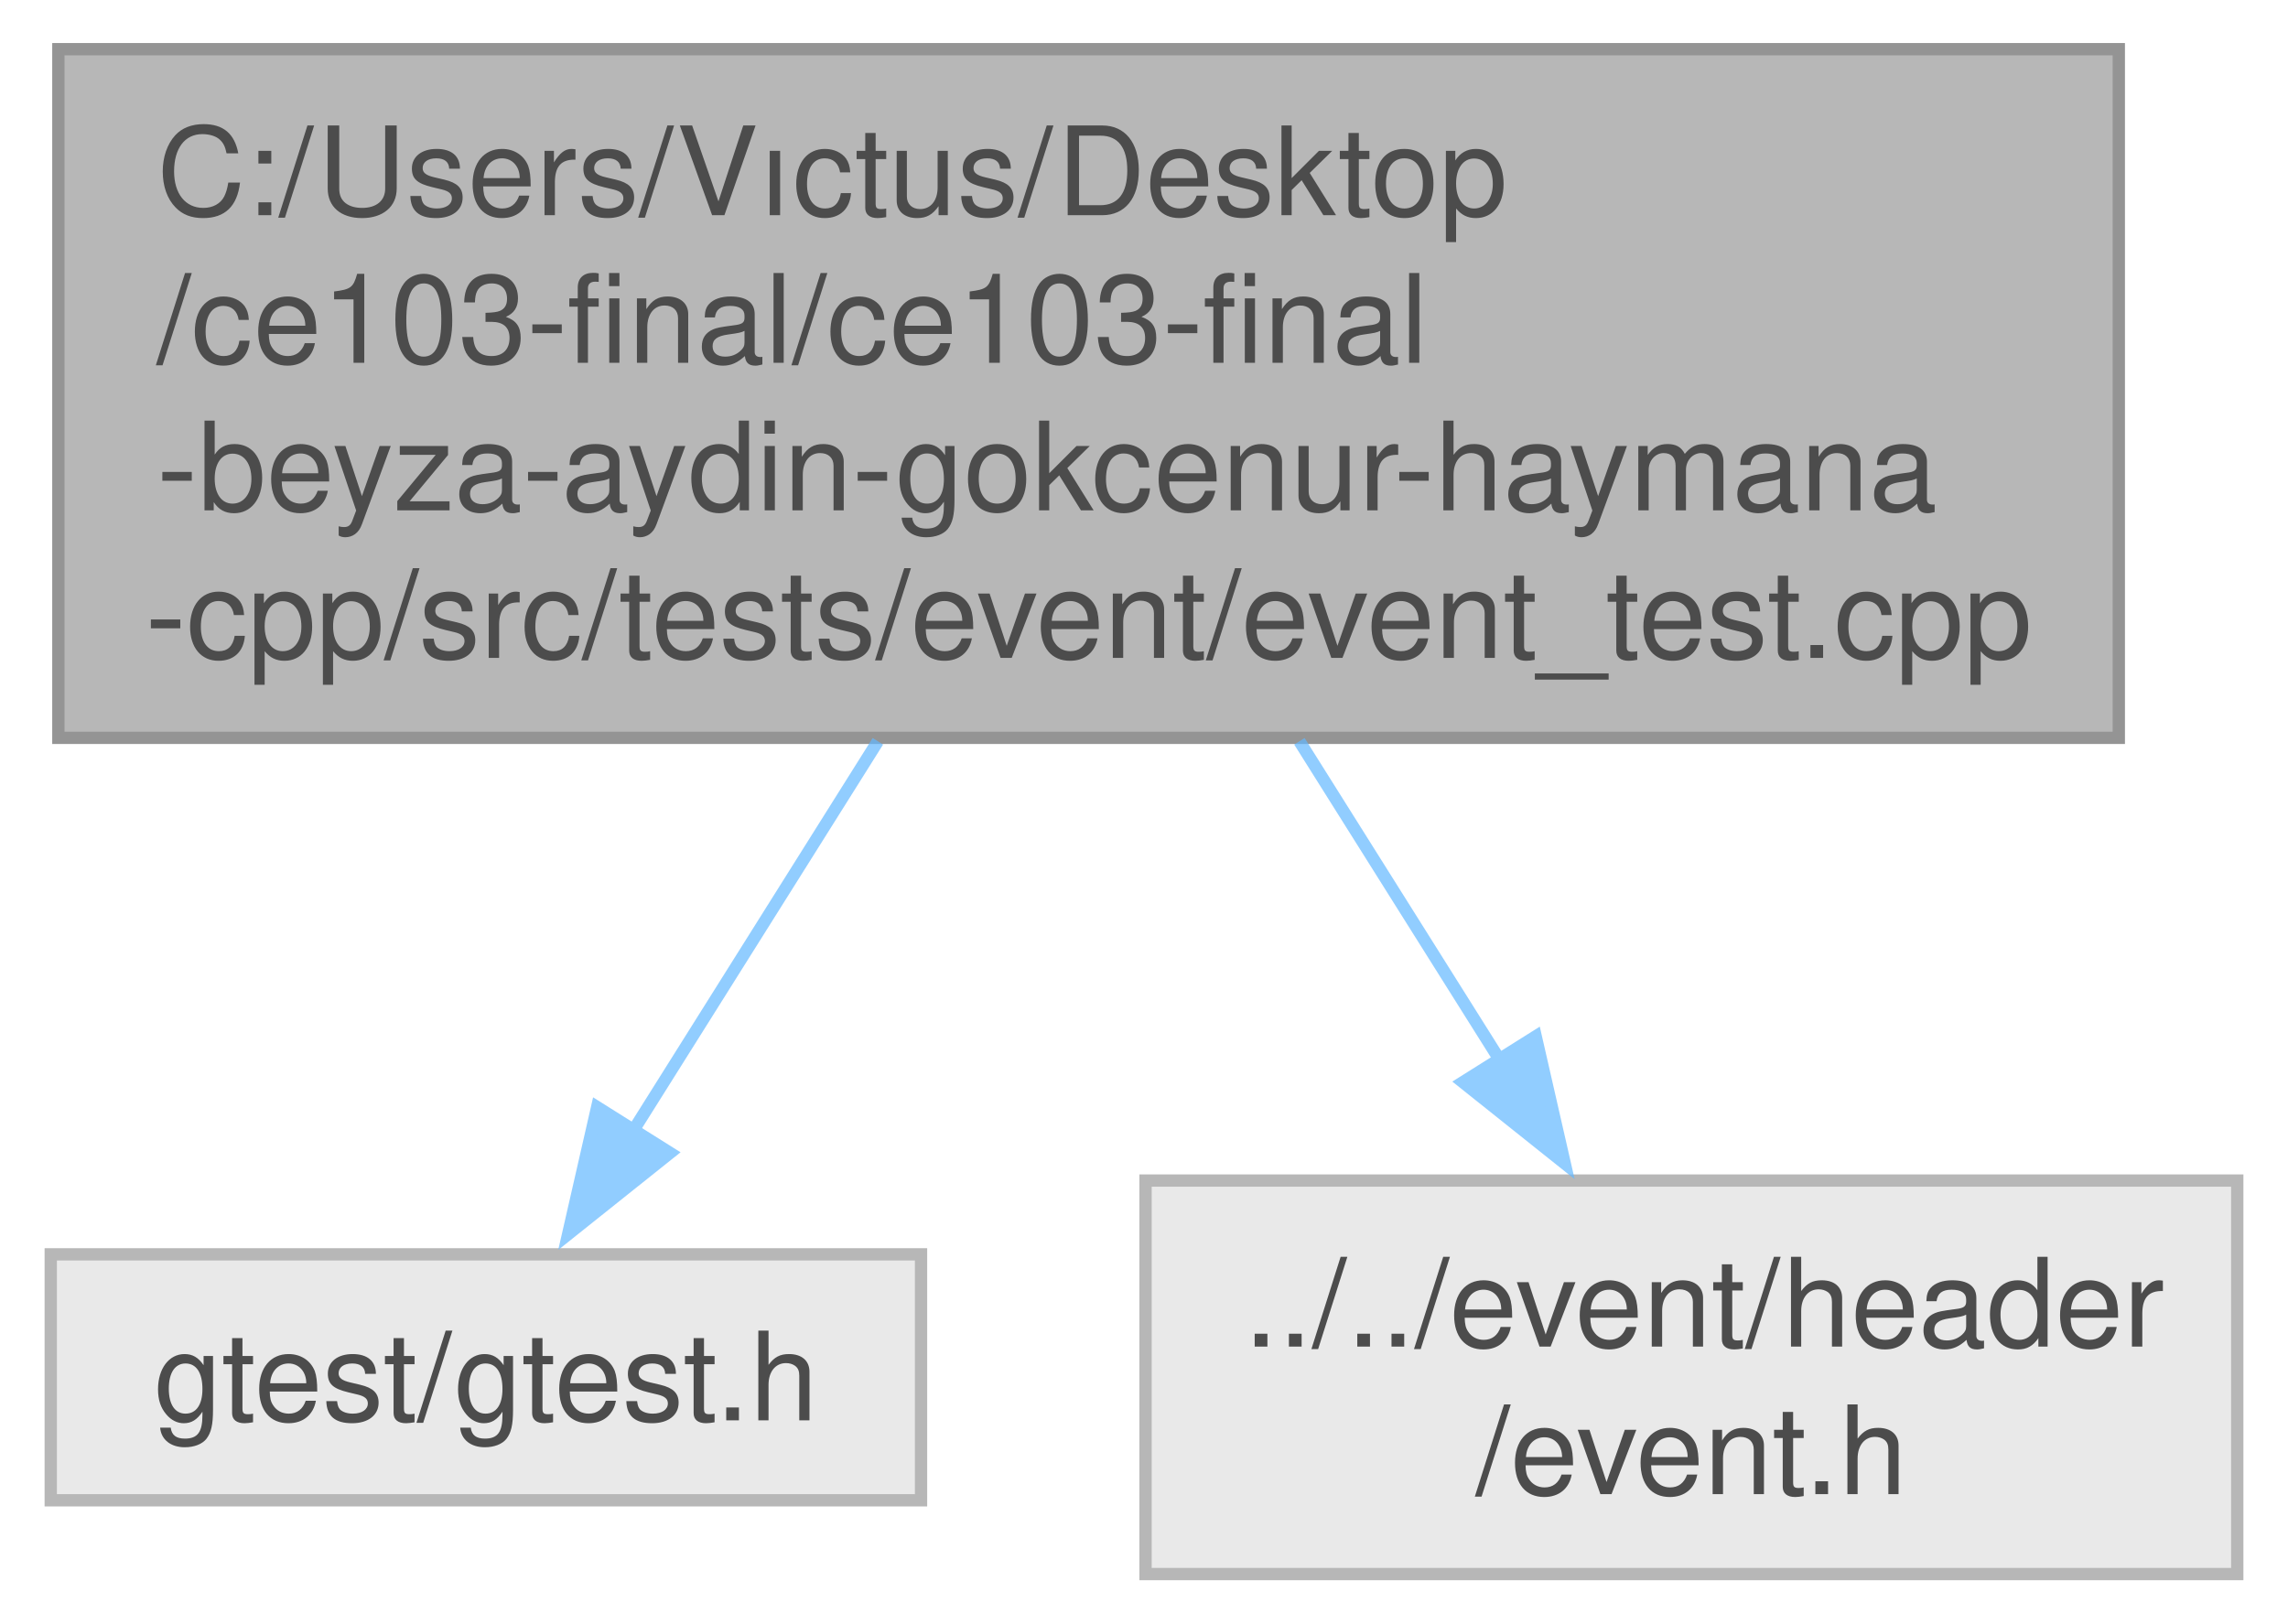
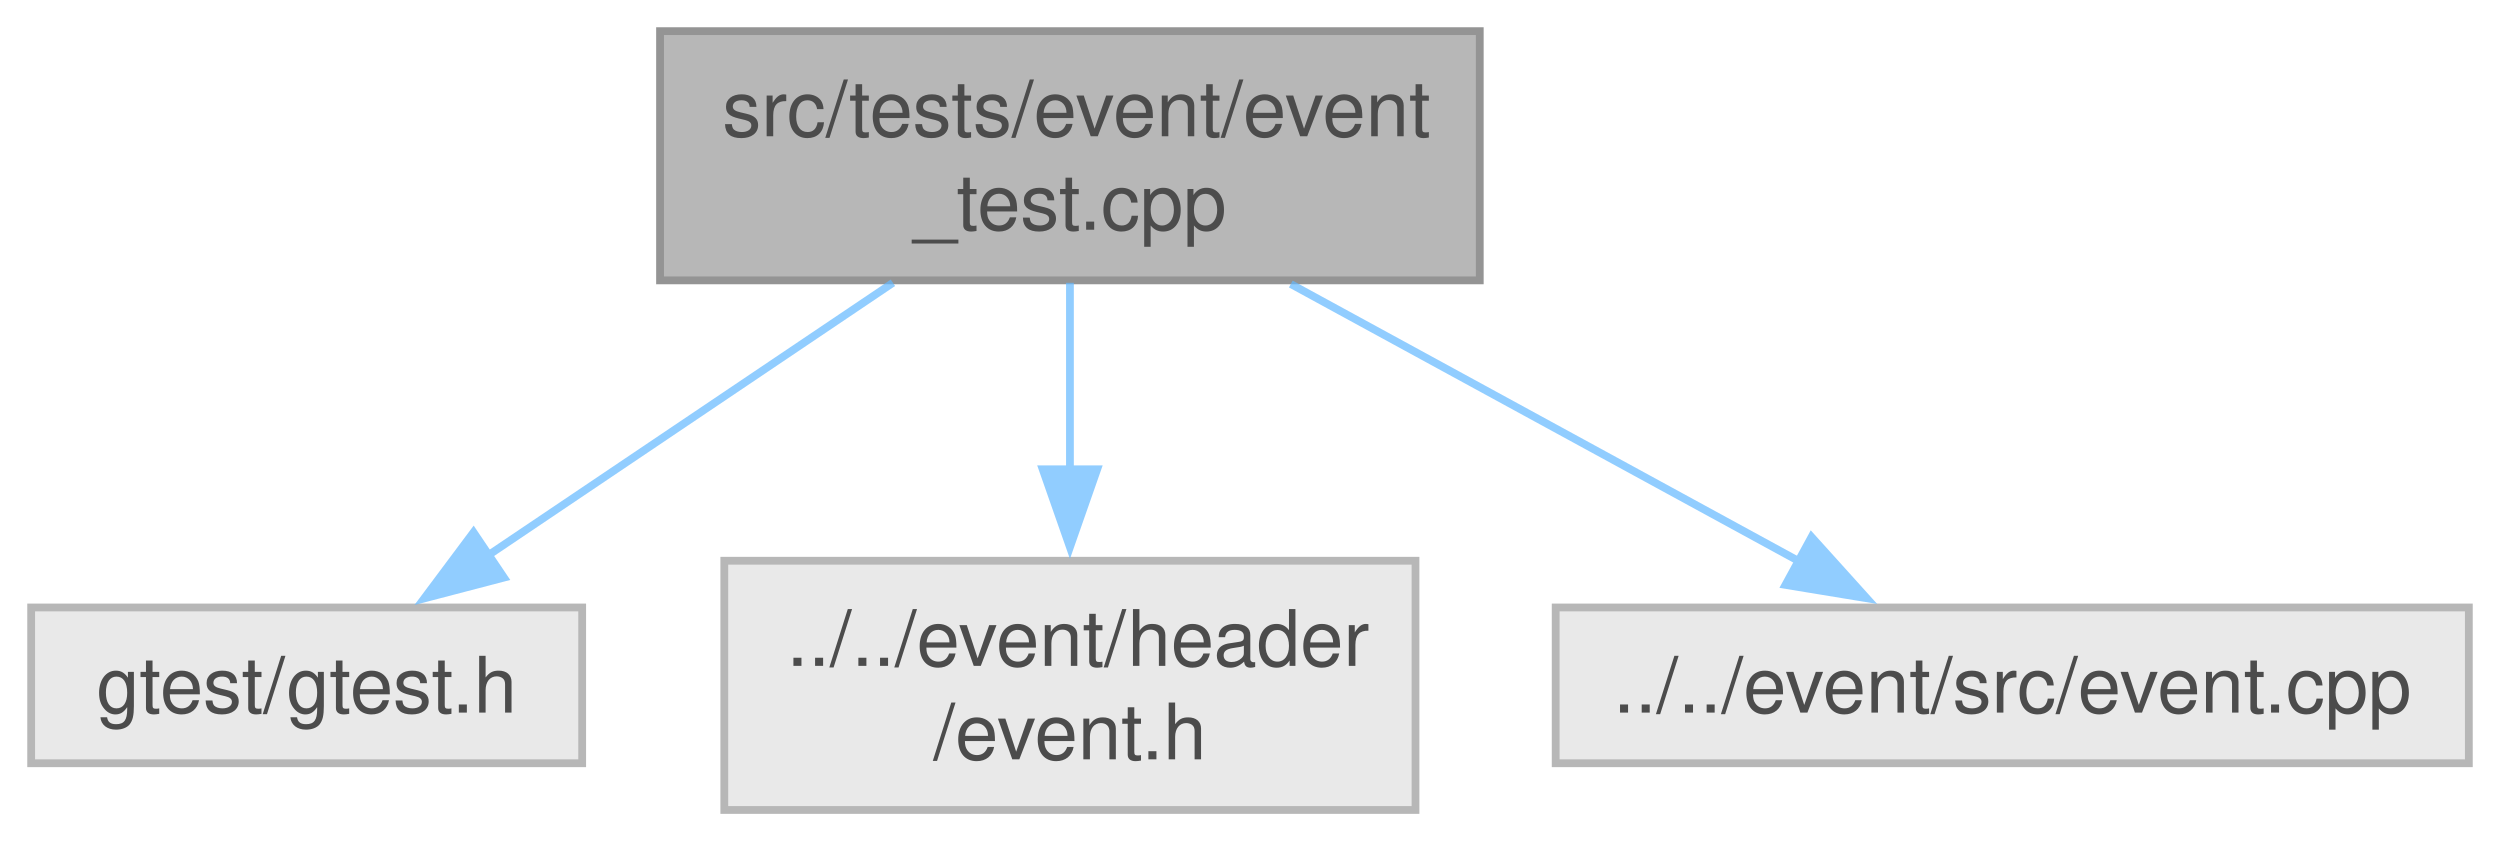
- <svg xmlns="http://www.w3.org/2000/svg" xmlns:xlink="http://www.w3.org/1999/xlink" width="186pt" height="132pt" viewBox="0.00 0.00 185.75 132.00">
+ <svg xmlns="http://www.w3.org/2000/svg" xmlns:xlink="http://www.w3.org/1999/xlink" width="321pt" height="108pt" viewBox="0.00 0.00 321.00 108.00">
  <svg id="main" version="1.1" xml:space="preserve">
    <style type="text/css">
.node, .edge {opacity: 0.7;}
.node.selected, .edge.selected {opacity: 1;}
.edge:hover path { stroke: red; }
.edge:hover polygon { stroke: red; fill: red; }
</style>
    <svg id="graph" class="graph">
-       <g id="graph0" class="graph" transform="scale(1 1) rotate(0) translate(4 128)">
+       <g id="graph0" class="graph" transform="scale(1 1) rotate(0) translate(4 104)">
        <g id="Node000001" class="node">
          <g id="a_Node000001">
            <a xlink:title=" ">
-               <polygon fill="#999999" stroke="#666666" points="168.12,-124 0.62,-124 0.62,-68 168.12,-68 168.12,-124" />
-               <text text-anchor="start" x="8.62" y="-110.5" font-family="Helvetica,sans-Serif" font-size="10.00">C:/Users/Vıctus/Desktop</text>
-               <text text-anchor="start" x="8.62" y="-98.5" font-family="Helvetica,sans-Serif" font-size="10.00">/ce103-final/ce103-final</text>
-               <text text-anchor="start" x="8.62" y="-86.5" font-family="Helvetica,sans-Serif" font-size="10.00">-beyza-aydin-gokcenur-haymana</text>
-               <text text-anchor="middle" x="84.38" y="-74.5" font-family="Helvetica,sans-Serif" font-size="10.00">-cpp/src/tests/event/event_test.cpp</text>
+               <polygon fill="#999999" stroke="#666666" points="186,-100 80.75,-100 80.75,-68 186,-68 186,-100" />
+               <text text-anchor="start" x="88.75" y="-86.5" font-family="Helvetica,sans-Serif" font-size="10.00">src/tests/event/event</text>
+               <text text-anchor="middle" x="133.38" y="-74.5" font-family="Helvetica,sans-Serif" font-size="10.00">_test.cpp</text>
            </a>
          </g>
        </g>
        <g id="Node000002" class="node">
          <g id="a_Node000002">
            <a xlink:title=" ">
              <polygon fill="#e0e0e0" stroke="#999999" points="70.75,-26 0,-26 0,-6 70.75,-6 70.75,-26" />
              <text text-anchor="middle" x="35.38" y="-12.5" font-family="Helvetica,sans-Serif" font-size="10.00">gtest/gtest.h</text>
            </a>
          </g>
        </g>
        <g id="edge1_Node000001_Node000002" class="edge">
          <g id="a_edge1_Node000001_Node000002">
            <a xlink:title=" ">
-               <path fill="none" stroke="#63b8ff" d="M67.24,-67.72C60.66,-57.25 53.3,-45.54 47.32,-36.01" />
-               <polygon fill="#63b8ff" stroke="#63b8ff" points="50.34,-34.25 42.06,-27.64 44.42,-37.97 50.34,-34.25" />
+               <path fill="none" stroke="#63b8ff" d="M110.65,-67.69C95.06,-57.2 74.44,-43.31 58.73,-32.73" />
+               <polygon fill="#63b8ff" stroke="#63b8ff" points="60.71,-29.84 50.46,-27.16 56.8,-35.65 60.71,-29.84" />
            </a>
          </g>
        </g>
        <g id="Node000003" class="node">
          <g id="a_Node000003">
            <a xlink:title=" ">
              <polygon fill="#e0e0e0" stroke="#999999" points="177.75,-32 89,-32 89,0 177.75,0 177.75,-32" />
              <text text-anchor="start" x="97" y="-18.5" font-family="Helvetica,sans-Serif" font-size="10.00">../../event/header</text>
              <text text-anchor="middle" x="133.38" y="-6.5" font-family="Helvetica,sans-Serif" font-size="10.00">/event.h</text>
            </a>
          </g>
        </g>
        <g id="edge2_Node000001_Node000003" class="edge">
          <g id="a_edge2_Node000001_Node000003">
            <a xlink:title=" ">
-               <path fill="none" stroke="#63b8ff" d="M101.51,-67.72C106.85,-59.22 112.7,-49.91 117.92,-41.61" />
-               <polygon fill="#63b8ff" stroke="#63b8ff" points="120.72,-43.72 123.08,-33.39 114.8,-40 120.72,-43.72" />
+               <path fill="none" stroke="#63b8ff" d="M133.38,-67.69C133.38,-60.53 133.38,-51.79 133.38,-43.59" />
+               <polygon fill="#63b8ff" stroke="#63b8ff" points="136.88,-43.74 133.38,-33.74 129.88,-43.74 136.88,-43.74" />
+             </a>
+           </g>
+         </g>
+         <g id="Node000004" class="node">
+           <g id="a_Node000004">
+             <a xlink:title=" ">
+               <polygon fill="#e0e0e0" stroke="#999999" points="313,-26 195.75,-26 195.75,-6 313,-6 313,-26" />
+               <text text-anchor="middle" x="254.38" y="-12.5" font-family="Helvetica,sans-Serif" font-size="10.00">../../event/src/event.cpp</text>
+             </a>
+           </g>
+         </g>
+         <g id="edge3_Node000001_Node000004" class="edge">
+           <g id="a_edge3_Node000001_Node000004">
+             <a xlink:title=" ">
+               <path fill="none" stroke="#63b8ff" d="M161.74,-67.53C181.43,-56.79 207.51,-42.56 226.98,-31.94" />
+               <polygon fill="#63b8ff" stroke="#63b8ff" points="228.6,-35.05 235.7,-27.18 225.25,-28.9 228.6,-35.05" />
            </a>
          </g>
        </g>
      </g>
    </svg>
  </svg>
  <style type="text/css">

[data-mouse-over-selected='false'] { opacity: 0.7; }
[data-mouse-over-selected='true']  { opacity: 1.0; }

</style>
</svg>
